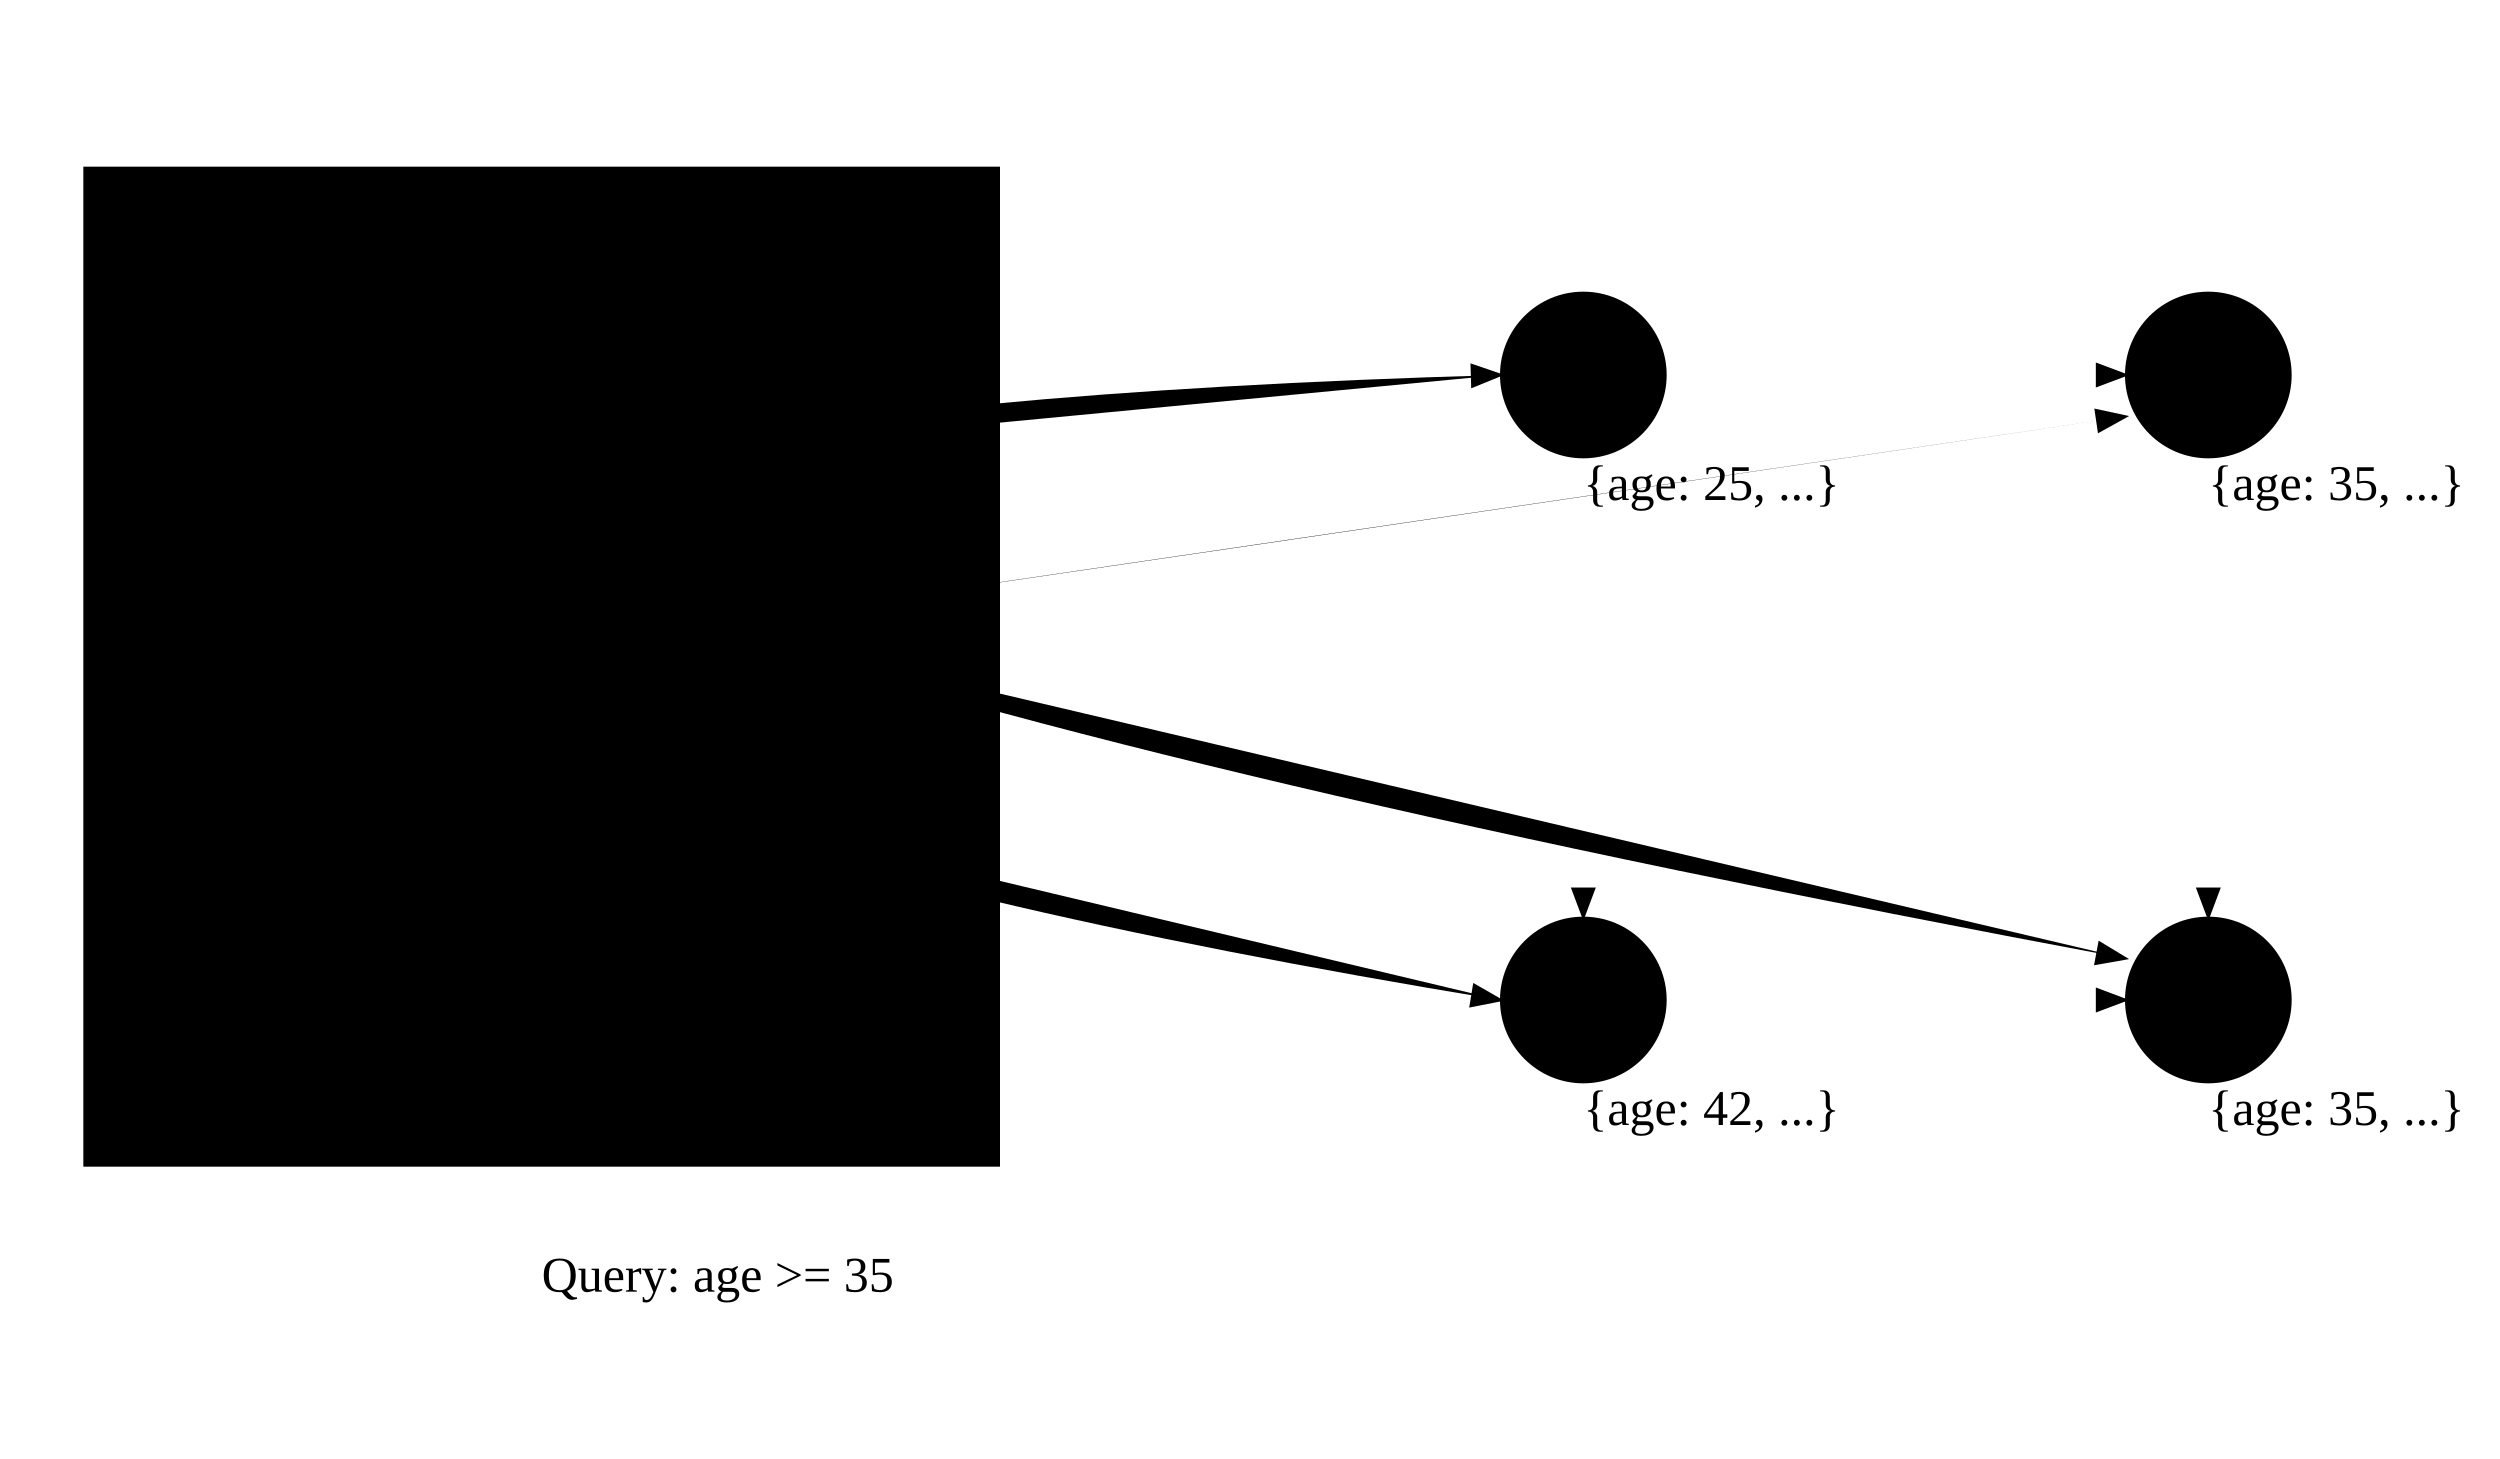
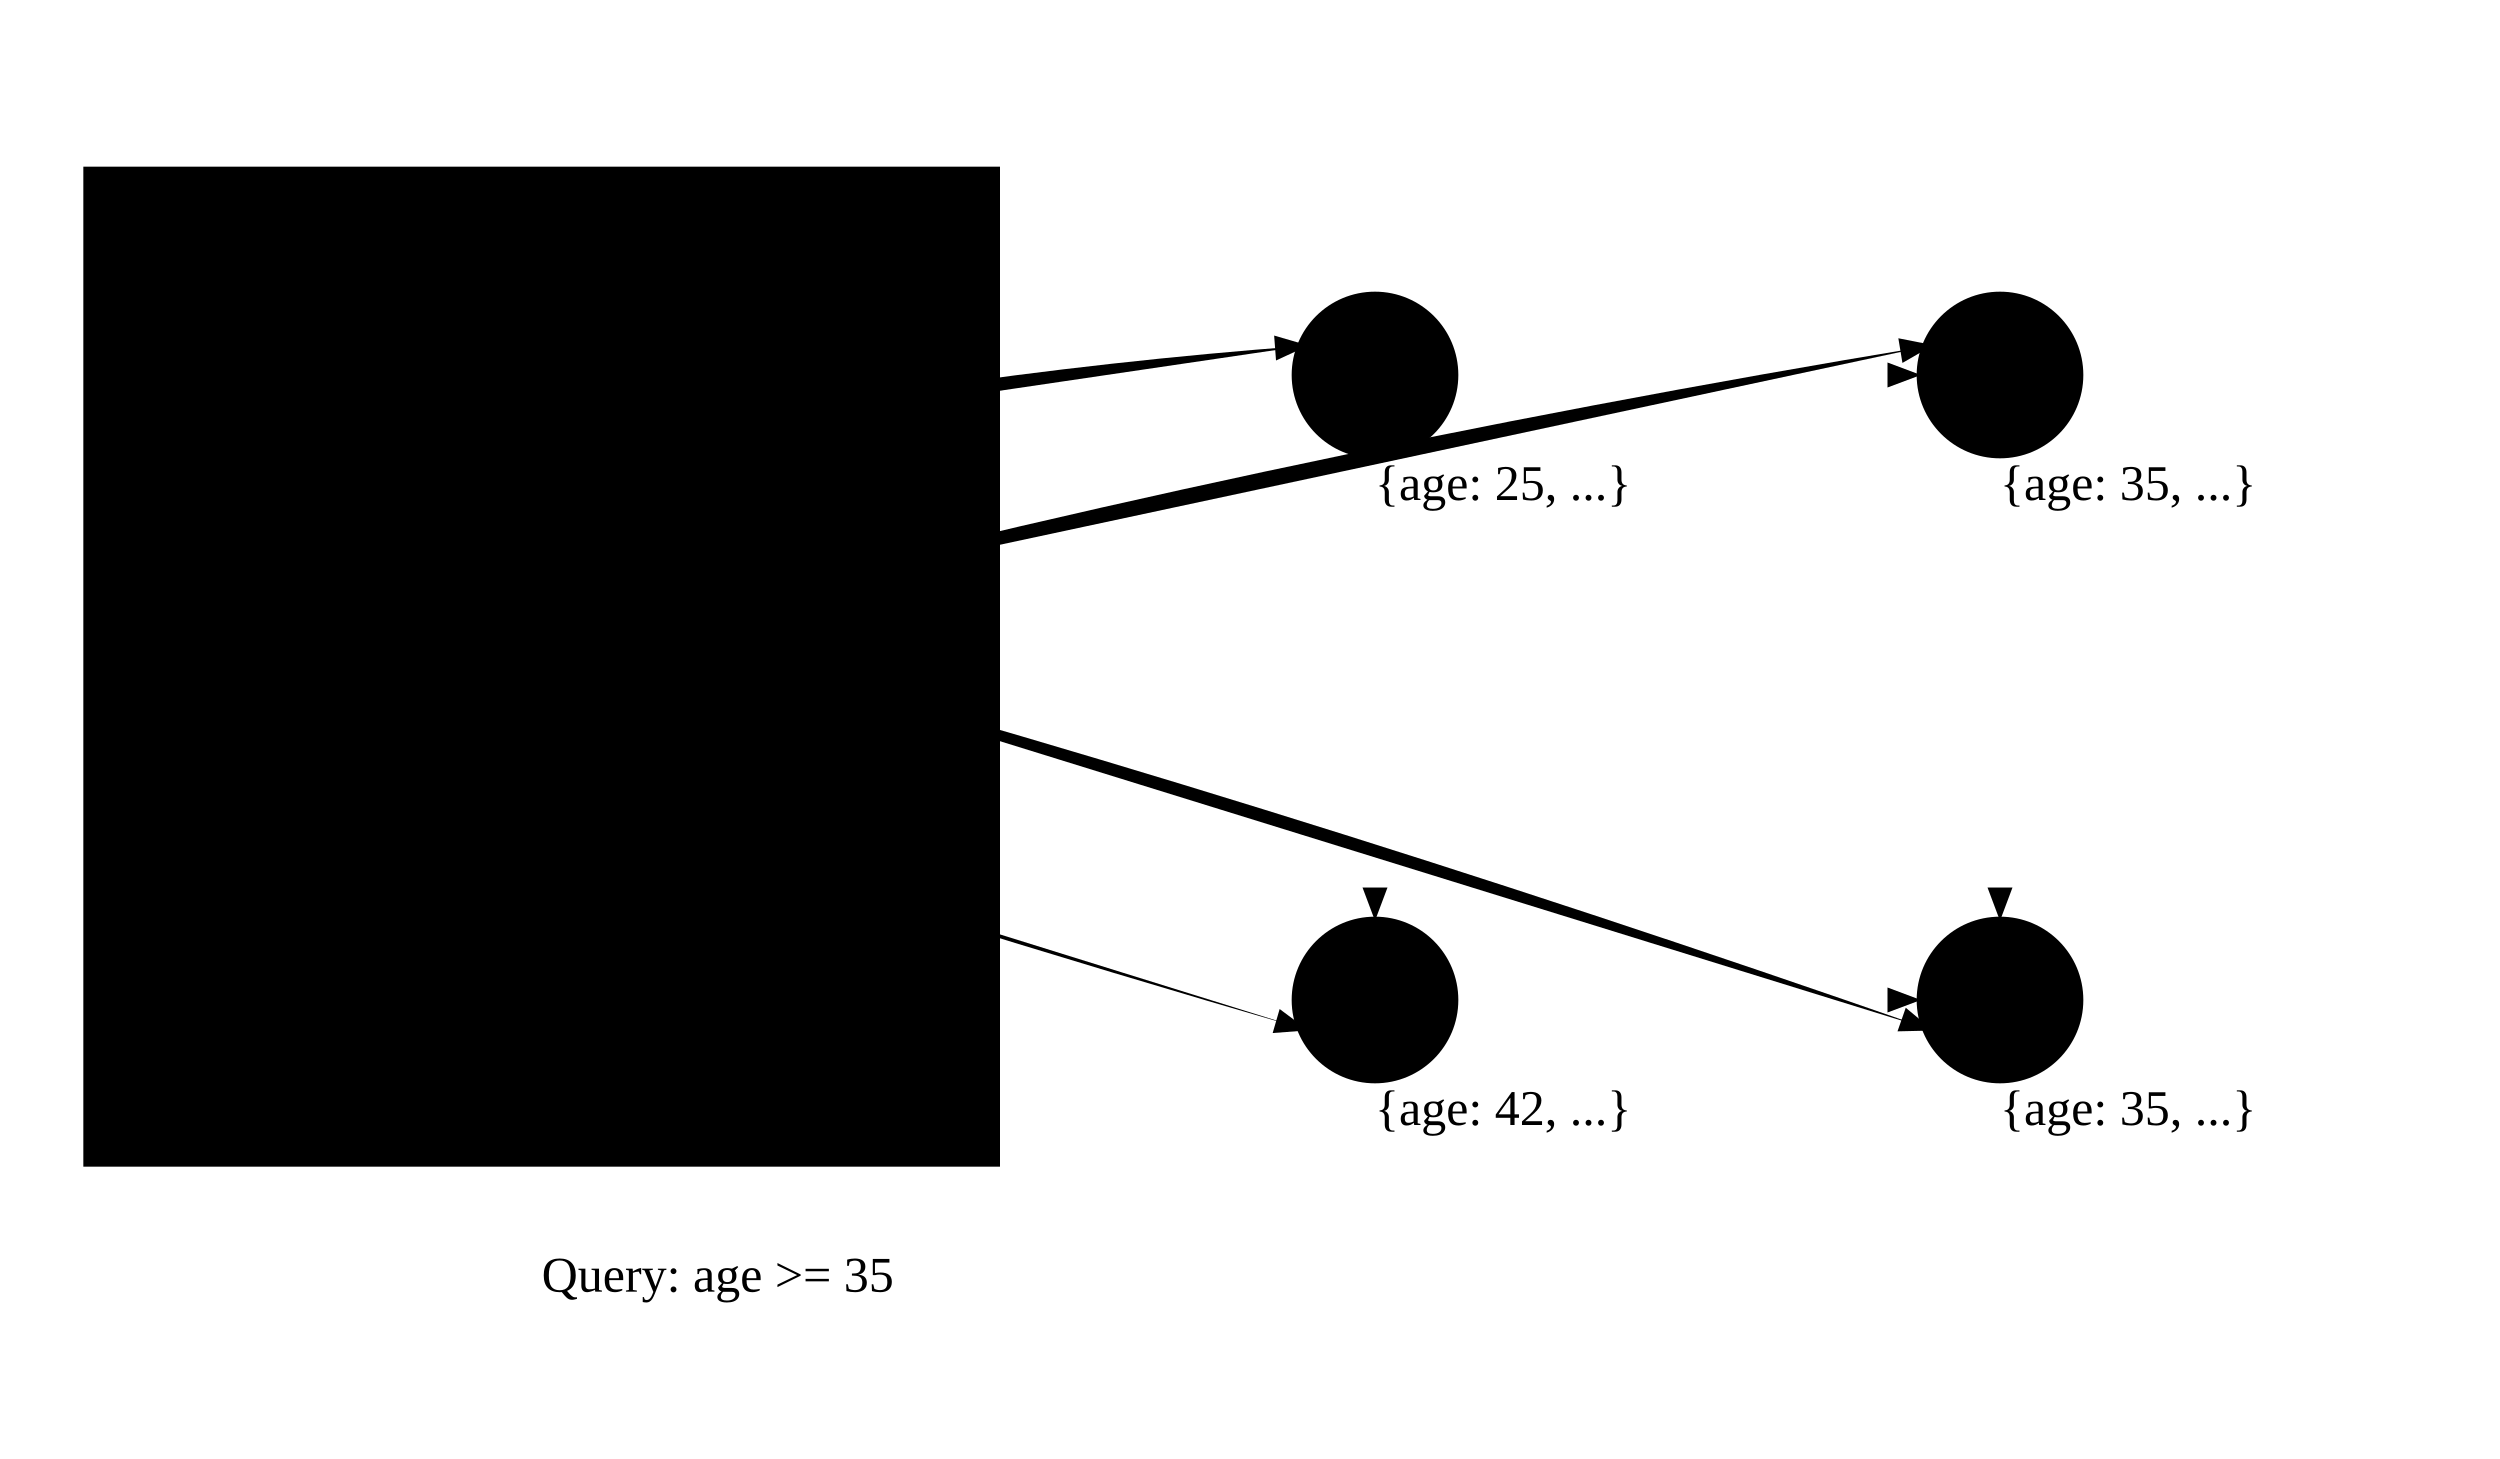
<svg xmlns="http://www.w3.org/2000/svg" viewBox="0 0 600 350">
  <defs>
    <marker id="arrowhead" class="marker-arrowhead marker-base" markerWidth="8" markerHeight="6" refX="7" refY="3" orient="auto" markerUnits="strokeWidth">
      <path d="M0,0 L8,3 L0,6 Z" />
    </marker>
    <marker id="arrowhead-pointer" class="marker-arrowhead-pointer marker-base" markerWidth="8" markerHeight="6" refX="7" refY="3" orient="auto" markerUnits="strokeWidth">
      <path d="M0,0 L8,3 L0,6 Z" />
    </marker>
    <marker id="arrowhead-pointer-unselected" class="marker-arrowhead-pointer-unselected marker-base" markerWidth="8" markerHeight="6" refX="7" refY="3" orient="auto" markerUnits="strokeWidth">
      <path d="M0,0 L8,3 L0,6 Z" />
    </marker>
  </defs>
  <g id="index-group" class="index-container" transform="translate(20, 40)">
    <rect class="index-box" x="0" y="0" width="220" height="240" />
    <text class="index-title" x="110" y="25">Range Index (on 'age')</text>
    <line class="index-divider range" x1="0" y1="45" x2="220" y2="45" />
    <line class="index-divider range" x1="70" y1="45" x2="70" y2="240" />
    <g class="index-entry" transform="translate(10, 70)">
      <text class="index-key range" x="55" y="0">25</text>
      <text class="index-value range" x="80" y="0">[ A ]</text>
    </g>
    <line class="index-divider range" x1="10" y1="90" x2="210" y2="90" />
    <g class="index-entry highlighted" transform="translate(10, 110)">
      <text class="index-key range" x="55" y="0">35</text>
      <text class="index-value range" x="80" y="0">[ B, D ]</text>
    </g>
    <line class="index-divider range" x1="10" y1="130" x2="210" y2="130" />
    <g class="index-entry highlighted" transform="translate(10, 150)">
      <text class="index-key range" x="55" y="0">42</text>
      <text class="index-value range" x="80" y="0">[ C ]</text>
    </g>
    <line class="index-divider range" x1="10" y1="170" x2="210" y2="170" />
    <rect class="query-highlight-box" x="5" y="95" width="210" height="70" />
  </g>
  <g id="index-pointers-group">
-     <path class="index-pointer-unselected" d="M 150 110 Q 220 94 360 90" marker-end="url(#arrowhead-pointer-unselected)" />
-     <path class="index-pointer" d="M 170 150 Q 280 134 510 100" marker-end="url(#arrowhead-pointer)" />
-     <path class="index-pointer" d="M 170 150 Q 280 187 510 230" marker-end="url(#arrowhead-pointer)" />
-     <path class="index-pointer" d="M 150 190 Q 220 217 360 240" marker-end="url(#arrowhead-pointer)" />
+     <path class="index-pointer-unselected" d="M 130 110 Q 220 90 313 83" marker-end="url(#arrowhead-pointer-unselected)" />
+     <path class="index-pointer" d="M 150 150 Q 300 110 463 83" marker-end="url(#arrowhead-pointer)" />
+     <path class="index-pointer" d="M 150 150 Q 300 190 463 247" marker-end="url(#arrowhead-pointer)" />
+     <path class="index-pointer" d="M 130 190 Q 220 220 313 247" marker-end="url(#arrowhead-pointer)" />
  </g>
-   <g id="graph-group" transform="translate(300, 40)">
+   <g id="graph-group" transform="translate(250, 40)">
    <g class="edge directed" id="edge-A-B">
      <line x1="100" y1="50" x2="210" y2="50" marker-end="url(#arrowhead)" />
    </g>
    <g class="edge directed" id="edge-A-C">
      <line x1="80" y1="70" x2="80" y2="180" marker-end="url(#arrowhead)" />
    </g>
    <g class="edge directed" id="edge-B-D">
      <line x1="230" y1="70" x2="230" y2="180" marker-end="url(#arrowhead)" />
    </g>
    <g class="edge directed" id="edge-C-D">
      <line x1="100" y1="200" x2="210" y2="200" marker-end="url(#arrowhead)" />
    </g>
    <g class="node" id="node-A" transform="translate(80, 50)">
      <circle r="20" />
      <text class="node-label">A</text>
    </g>
    <g class="node highlighted" id="node-B" transform="translate(230, 50)">
      <circle r="20" />
      <text class="node-label">B</text>
    </g>
    <g class="node highlighted" id="node-C" transform="translate(80, 200)">
      <circle r="20" />
      <text class="node-label">C</text>
    </g>
    <g class="node highlighted" id="node-D" transform="translate(230, 200)">
      <circle r="20" />
      <text class="node-label">D</text>
    </g>
    <g id="property-texts-group">
      <text class="property-text halo" x="80" y="80">{age: 25, ...}</text>
      <text class="property-text halo" x="230" y="80">{age: 35, ...}</text>
      <text class="property-text halo" x="80" y="230">{age: 42, ...}</text>
      <text class="property-text halo" x="230" y="230">{age: 35, ...}</text>
    </g>
  </g>
  <text class="query-text halo" x="130" y="310">Query: age &gt;= 35</text>
</svg>
